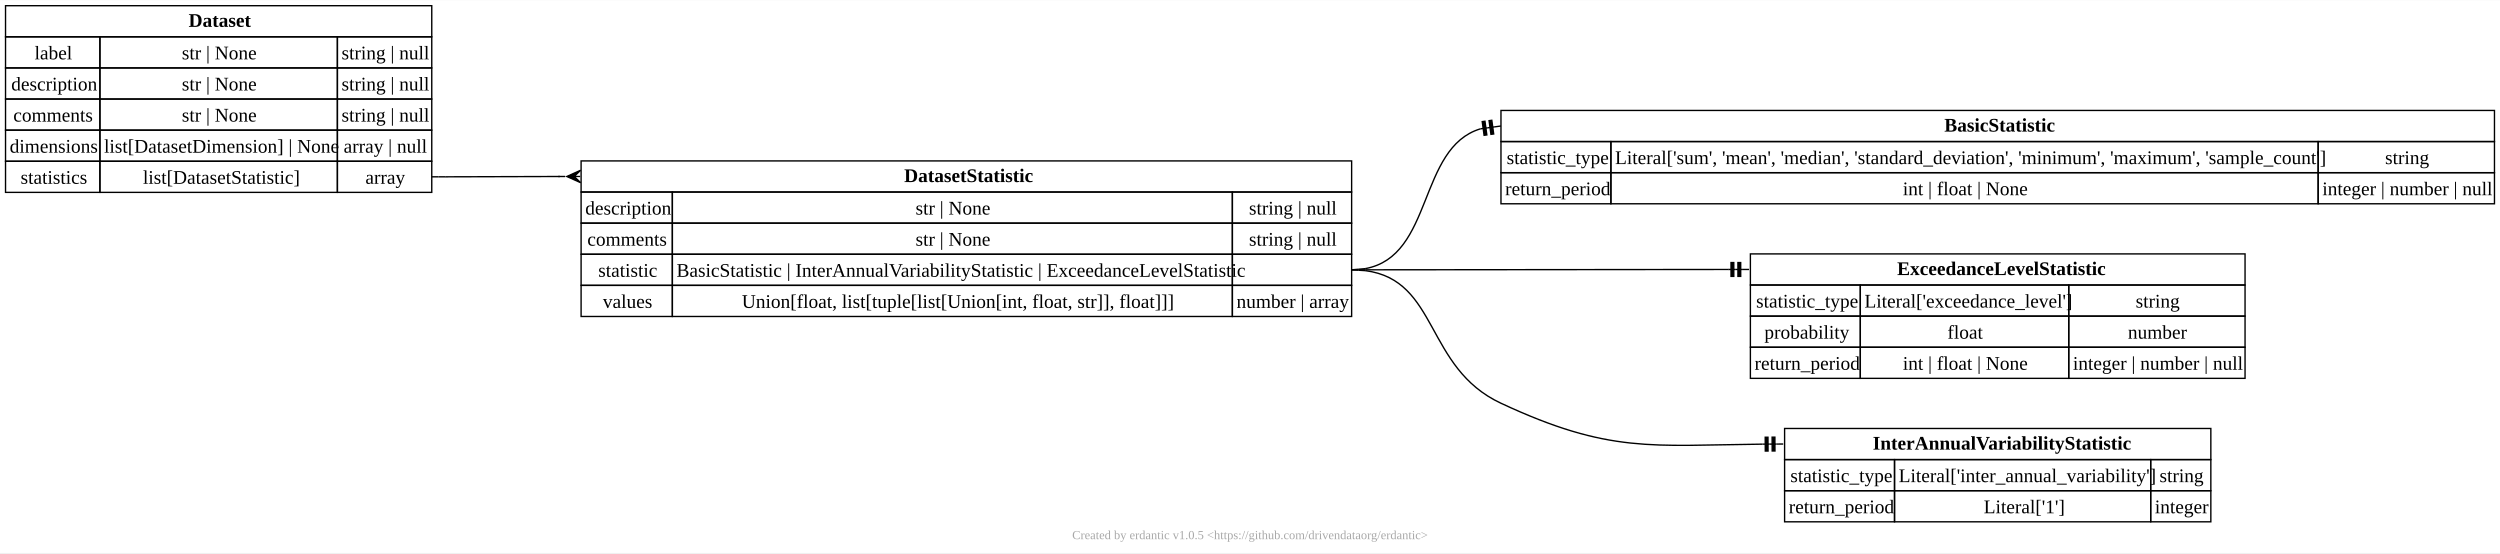
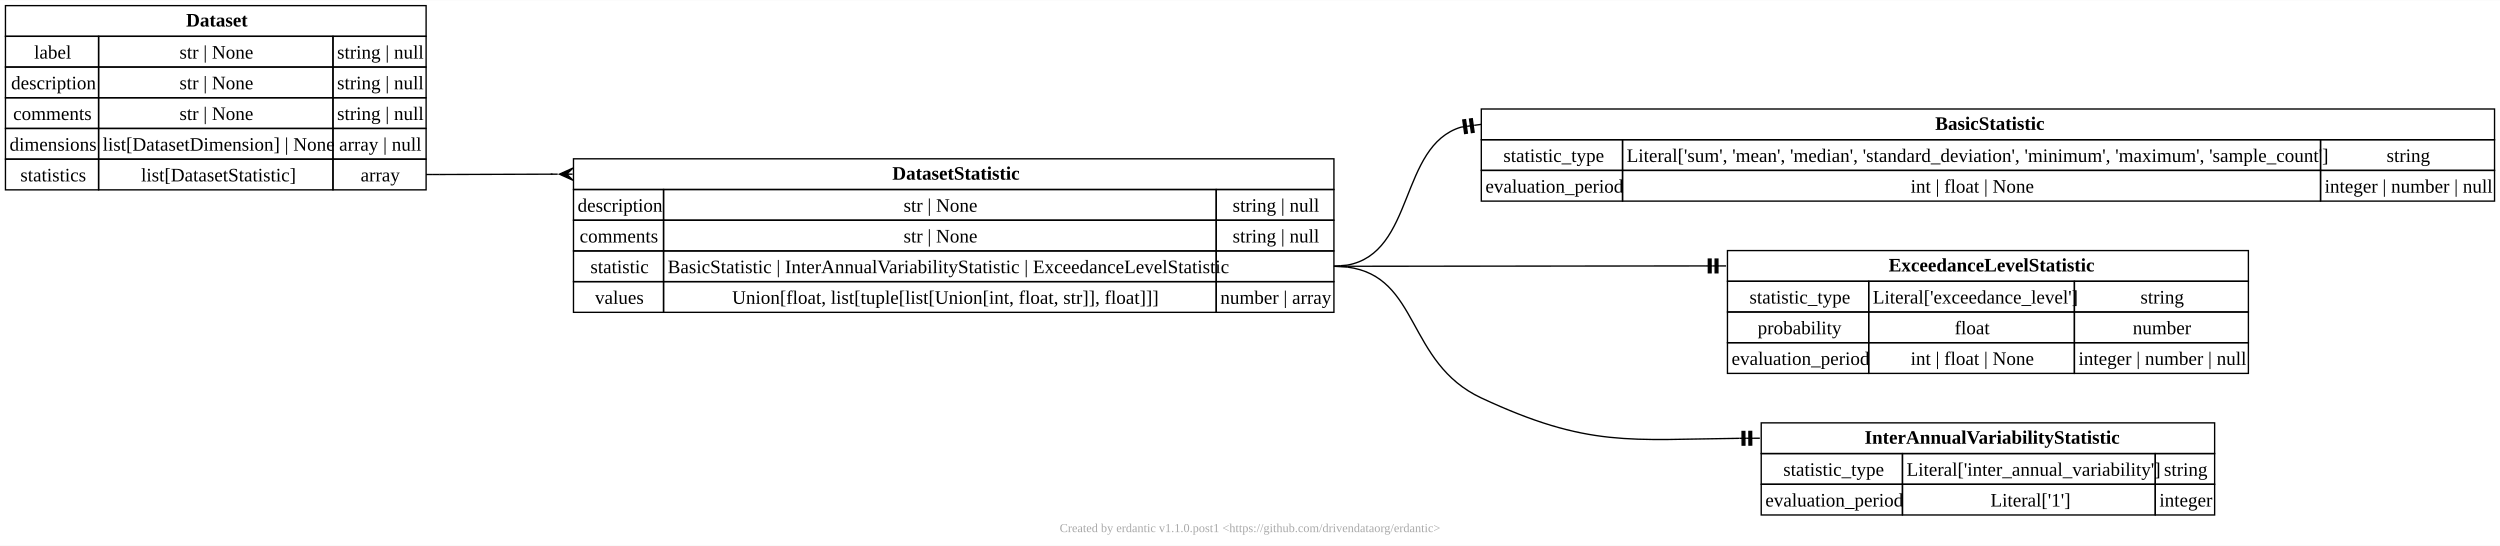
- <svg xmlns="http://www.w3.org/2000/svg" xmlns:xlink="http://www.w3.org/1999/xlink" width="1808pt" height="400pt" viewBox="0.00 0.00 1808.00 399.75">
+ <svg xmlns="http://www.w3.org/2000/svg" xmlns:xlink="http://www.w3.org/1999/xlink" width="1832pt" height="400pt" viewBox="0.00 0.00 1832.00 399.75">
  <g id="graph0" class="graph" transform="scale(1 1) rotate(0) translate(4 395.75)">
-     <polygon fill="white" stroke="none" points="-4,4 -4,-395.75 1804,-395.75 1804,4 -4,4" />
-     <text text-anchor="middle" x="900" y="-5.95" font-family="Times New Roman,Times,Liberation Serif,serif" font-size="9.00" fill="#a8a8a8">Created by erdantic v1.0.5 &lt;https://github.com/drivendataorg/erdantic&gt;</text>
+     <polygon fill="white" stroke="none" points="-4,4 -4,-395.75 1828,-395.75 1828,4 -4,4" />
+     <text text-anchor="middle" x="912" y="-5.95" font-family="Times New Roman,Times,Liberation Serif,serif" font-size="9.00" fill="#a8a8a8">Created by erdantic v1.1.0.post1 &lt;https://github.com/drivendataorg/erdantic&gt;</text>
    <g id="node1" class="node">
      <g id="a_node1">
-         <a xlink:title="eya_def_tools.data_models.dataset.BasicStatistic&#10;&#10;Specification of a statistic that only requires type definition.&#10;&#10;Fields:&#10;    statistic_type: Specification of the type of statistic, using the standardised naming conventions.&#10;    return_period: Optional specification of the return period in years, to be included when relevant to the context and statistic in question. It may for example specify a 1-year or a 10-year return period for the standard deviation of an uncertainty distribution or certain probability of exceedance level. Default is None.&#10;">
-           <polygon fill="none" stroke="black" points="1081.5,-293.5 1081.5,-316 1800,-316 1800,-293.5 1081.5,-293.5" />
-           <text text-anchor="start" x="1402.12" y="-300.7" font-family="Times New Roman,Times,Liberation Serif,serif" font-weight="bold" font-size="14.00">BasicStatistic</text>
-           <polygon fill="none" stroke="black" points="1081.5,-271 1081.5,-293.5 1161,-293.5 1161,-271 1081.5,-271" />
-           <text text-anchor="start" x="1085.62" y="-277.2" font-family="Times New Roman,Times,Liberation Serif,serif" font-size="14.00">statistic_type</text>
-           <polygon fill="none" stroke="black" points="1161,-271 1161,-293.5 1672.5,-293.5 1672.5,-271 1161,-271" />
-           <text text-anchor="start" x="1164" y="-277.2" font-family="Times New Roman,Times,Liberation Serif,serif" font-size="14.00">Literal['sum', 'mean', 'median', 'standard_deviation', 'minimum', 'maximum', 'sample_count']</text>
-           <polygon fill="none" stroke="black" points="1672.5,-271 1672.5,-293.5 1800,-293.5 1800,-271 1672.5,-271" />
-           <text text-anchor="start" x="1720.88" y="-277.2" font-family="Times New Roman,Times,Liberation Serif,serif" font-size="14.00">string</text>
-           <polygon fill="none" stroke="black" points="1081.5,-248.5 1081.5,-271 1161,-271 1161,-248.5 1081.5,-248.5" />
-           <text text-anchor="start" x="1084.5" y="-254.7" font-family="Times New Roman,Times,Liberation Serif,serif" font-size="14.00">return_period</text>
-           <polygon fill="none" stroke="black" points="1161,-248.5 1161,-271 1672.5,-271 1672.5,-248.5 1161,-248.5" />
-           <text text-anchor="start" x="1372.12" y="-254.7" font-family="Times New Roman,Times,Liberation Serif,serif" font-size="14.00">int | float | None</text>
-           <polygon fill="none" stroke="black" points="1672.5,-248.5 1672.5,-271 1800,-271 1800,-248.5 1672.5,-248.5" />
-           <text text-anchor="start" x="1675.5" y="-254.7" font-family="Times New Roman,Times,Liberation Serif,serif" font-size="14.00">integer | number | null</text>
+         <a xlink:title="eya_def_tools.data_models.dataset.BasicStatistic&#10;&#10;Specification of a statistic that only requires type definition.&#10;&#10;Fields:&#10;    statistic_type: Specification of the type of statistic, using the standardised naming conventions.&#10;    evaluation_period: Optional specification of the evaluation period in years, to be included when relevant to the context and statistic in question. This may for example define a 10-year evaluation period for the standard deviation of an uncertainty distribution or a certain probability of exceedance level. Default is None.&#10;">
+           <polygon fill="none" stroke="black" points="1081.5,-293.5 1081.5,-316 1824,-316 1824,-293.5 1081.5,-293.5" />
+           <text text-anchor="start" x="1414.12" y="-300.7" font-family="Times New Roman,Times,Liberation Serif,serif" font-weight="bold" font-size="14.00">BasicStatistic</text>
+           <polygon fill="none" stroke="black" points="1081.5,-271 1081.5,-293.5 1185,-293.5 1185,-271 1081.5,-271" />
+           <text text-anchor="start" x="1097.62" y="-277.2" font-family="Times New Roman,Times,Liberation Serif,serif" font-size="14.00">statistic_type</text>
+           <polygon fill="none" stroke="black" points="1185,-271 1185,-293.5 1696.5,-293.5 1696.5,-271 1185,-271" />
+           <text text-anchor="start" x="1188" y="-277.2" font-family="Times New Roman,Times,Liberation Serif,serif" font-size="14.00">Literal['sum', 'mean', 'median', 'standard_deviation', 'minimum', 'maximum', 'sample_count']</text>
+           <polygon fill="none" stroke="black" points="1696.5,-271 1696.5,-293.5 1824,-293.5 1824,-271 1696.5,-271" />
+           <text text-anchor="start" x="1744.88" y="-277.2" font-family="Times New Roman,Times,Liberation Serif,serif" font-size="14.00">string</text>
+           <polygon fill="none" stroke="black" points="1081.5,-248.5 1081.5,-271 1185,-271 1185,-248.5 1081.5,-248.5" />
+           <text text-anchor="start" x="1084.5" y="-254.7" font-family="Times New Roman,Times,Liberation Serif,serif" font-size="14.00">evaluation_period</text>
+           <polygon fill="none" stroke="black" points="1185,-248.5 1185,-271 1696.5,-271 1696.5,-248.5 1185,-248.5" />
+           <text text-anchor="start" x="1396.12" y="-254.7" font-family="Times New Roman,Times,Liberation Serif,serif" font-size="14.00">int | float | None</text>
+           <polygon fill="none" stroke="black" points="1696.5,-248.5 1696.5,-271 1824,-271 1824,-248.5 1696.5,-248.5" />
+           <text text-anchor="start" x="1699.5" y="-254.7" font-family="Times New Roman,Times,Liberation Serif,serif" font-size="14.00">integer | number | null</text>
        </a>
      </g>
    </g>
    <g id="node2" class="node">
      <g id="a_node2">
        <a xlink:title="eya_def_tools.data_models.dataset.Dataset&#10;&#10;Collection of labelled data for one specific quantity.&#10;&#10;The data is labelled by specifying dimensions and including&#10;coordinates along the dimensions for each data value.&#10;&#10;Fields:&#10;    label: Optional label of the dataset, which should not be empty if the field is included. Default is None.&#10;    description: Optional description of the dataset, which should not be empty if the field is included. Default is None.&#10;    comments: Optional comments on the dataset, which should not be empty if the field is included. Default is None.&#10;    dimensions: Dimensions along which the dataset is binned. All statistics within the same dataset object must have the same dimensions. The dimensions must correspond to and be listed in the same order as the coordinates for the values of all statistics. A dataset without dimensions can only have a single value for each statistic. Default is None.&#10;    statistics: List of dataset statistic objects that each include data values for a specific statistic type. For example, there may be two statistics, one for mean values and one for standard deviation values.&#10;">
          <polygon fill="none" stroke="black" points="0,-369.25 0,-391.75 308.25,-391.75 308.25,-369.25 0,-369.25" />
          <text text-anchor="start" x="132.38" y="-376.45" font-family="Times New Roman,Times,Liberation Serif,serif" font-weight="bold" font-size="14.00">Dataset</text>
          <polygon fill="none" stroke="black" points="0,-346.75 0,-369.25 68.25,-369.25 68.25,-346.75 0,-346.75" />
          <text text-anchor="start" x="21" y="-352.95" font-family="Times New Roman,Times,Liberation Serif,serif" font-size="14.00">label</text>
          <polygon fill="none" stroke="black" points="68.25,-346.75 68.25,-369.25 240,-369.25 240,-346.75 68.25,-346.75" />
          <text text-anchor="start" x="127.5" y="-352.95" font-family="Times New Roman,Times,Liberation Serif,serif" font-size="14.00">str | None</text>
          <polygon fill="none" stroke="black" points="240,-346.75 240,-369.25 308.25,-369.25 308.25,-346.75 240,-346.75" />
          <text text-anchor="start" x="243" y="-352.95" font-family="Times New Roman,Times,Liberation Serif,serif" font-size="14.00">string | null</text>
          <polygon fill="none" stroke="black" points="0,-324.25 0,-346.75 68.25,-346.75 68.25,-324.25 0,-324.25" />
          <text text-anchor="start" x="4.12" y="-330.45" font-family="Times New Roman,Times,Liberation Serif,serif" font-size="14.00">description</text>
          <polygon fill="none" stroke="black" points="68.25,-324.25 68.25,-346.75 240,-346.75 240,-324.25 68.25,-324.25" />
          <text text-anchor="start" x="127.5" y="-330.45" font-family="Times New Roman,Times,Liberation Serif,serif" font-size="14.00">str | None</text>
          <polygon fill="none" stroke="black" points="240,-324.25 240,-346.75 308.25,-346.75 308.25,-324.25 240,-324.25" />
          <text text-anchor="start" x="243" y="-330.45" font-family="Times New Roman,Times,Liberation Serif,serif" font-size="14.00">string | null</text>
          <polygon fill="none" stroke="black" points="0,-301.75 0,-324.25 68.25,-324.25 68.25,-301.75 0,-301.75" />
          <text text-anchor="start" x="5.62" y="-307.95" font-family="Times New Roman,Times,Liberation Serif,serif" font-size="14.00">comments</text>
          <polygon fill="none" stroke="black" points="68.25,-301.75 68.25,-324.25 240,-324.25 240,-301.75 68.25,-301.75" />
          <text text-anchor="start" x="127.5" y="-307.95" font-family="Times New Roman,Times,Liberation Serif,serif" font-size="14.00">str | None</text>
          <polygon fill="none" stroke="black" points="240,-301.75 240,-324.25 308.25,-324.25 308.25,-301.75 240,-301.75" />
          <text text-anchor="start" x="243" y="-307.95" font-family="Times New Roman,Times,Liberation Serif,serif" font-size="14.00">string | null</text>
          <polygon fill="none" stroke="black" points="0,-279.25 0,-301.75 68.25,-301.75 68.25,-279.25 0,-279.25" />
          <text text-anchor="start" x="3" y="-285.45" font-family="Times New Roman,Times,Liberation Serif,serif" font-size="14.00">dimensions</text>
          <polygon fill="none" stroke="black" points="68.25,-279.25 68.25,-301.75 240,-301.75 240,-279.25 68.25,-279.25" />
          <text text-anchor="start" x="71.25" y="-285.45" font-family="Times New Roman,Times,Liberation Serif,serif" font-size="14.00">list[DatasetDimension] | None</text>
          <polygon fill="none" stroke="black" points="240,-279.25 240,-301.75 308.25,-301.75 308.25,-279.25 240,-279.25" />
          <text text-anchor="start" x="244.5" y="-285.45" font-family="Times New Roman,Times,Liberation Serif,serif" font-size="14.00">array | null</text>
          <polygon fill="none" stroke="black" points="0,-256.75 0,-279.25 68.25,-279.25 68.25,-256.75 0,-256.75" />
          <text text-anchor="start" x="10.88" y="-262.95" font-family="Times New Roman,Times,Liberation Serif,serif" font-size="14.00">statistics</text>
          <polygon fill="none" stroke="black" points="68.25,-256.75 68.25,-279.25 240,-279.25 240,-256.75 68.25,-256.75" />
          <text text-anchor="start" x="99.38" y="-262.95" font-family="Times New Roman,Times,Liberation Serif,serif" font-size="14.00">list[DatasetStatistic]</text>
          <polygon fill="none" stroke="black" points="240,-256.75 240,-279.25 308.25,-279.25 308.25,-256.75 240,-256.75" />
          <text text-anchor="start" x="260.25" y="-262.95" font-family="Times New Roman,Times,Liberation Serif,serif" font-size="14.00">array</text>
        </a>
      </g>
    </g>
    <g id="node3" class="node">
      <g id="a_node3">
        <a xlink:title="eya_def_tools.data_models.dataset.DatasetStatistic&#10;&#10;Dataset values for one specific statistic type.&#10;&#10;Fields:&#10;    description: Optional description of the dataset statistic, which should not be empty if the field is included. Default is None.&#10;    comments: Optional comments on the dataset statistic, which should not be empty if the field is included. Default is None.&#10;    statistic: Specification of the statistic that the element of the dataset corresponds to.&#10;    values: Dataset value(s) as a single number or one or more values at coordinates. If more than one value is included the values must be represented together with coordinates. A single value can be included either with or without coordinates. The coordinates must correspond to and be listed the same order as the dimensions specified for the dataset.&#10;">
          <polygon fill="none" stroke="black" points="416.25,-257 416.25,-279.5 973.5,-279.5 973.5,-257 416.25,-257" />
          <text text-anchor="start" x="649.88" y="-264.2" font-family="Times New Roman,Times,Liberation Serif,serif" font-weight="bold" font-size="14.00">DatasetStatistic</text>
          <polygon fill="none" stroke="black" points="416.25,-234.5 416.25,-257 482.25,-257 482.25,-234.5 416.25,-234.5" />
          <text text-anchor="start" x="419.25" y="-240.7" font-family="Times New Roman,Times,Liberation Serif,serif" font-size="14.00">description</text>
          <polygon fill="none" stroke="black" points="482.25,-234.5 482.25,-257 887.25,-257 887.25,-234.5 482.25,-234.5" />
          <text text-anchor="start" x="658.12" y="-240.7" font-family="Times New Roman,Times,Liberation Serif,serif" font-size="14.00">str | None</text>
          <polygon fill="none" stroke="black" points="887.25,-234.5 887.25,-257 973.5,-257 973.5,-234.5 887.25,-234.5" />
          <text text-anchor="start" x="899.25" y="-240.7" font-family="Times New Roman,Times,Liberation Serif,serif" font-size="14.00">string | null</text>
          <polygon fill="none" stroke="black" points="416.25,-212 416.25,-234.5 482.25,-234.5 482.25,-212 416.25,-212" />
          <text text-anchor="start" x="420.75" y="-218.2" font-family="Times New Roman,Times,Liberation Serif,serif" font-size="14.00">comments</text>
          <polygon fill="none" stroke="black" points="482.25,-212 482.25,-234.5 887.25,-234.5 887.25,-212 482.25,-212" />
          <text text-anchor="start" x="658.12" y="-218.2" font-family="Times New Roman,Times,Liberation Serif,serif" font-size="14.00">str | None</text>
          <polygon fill="none" stroke="black" points="887.25,-212 887.25,-234.5 973.5,-234.5 973.5,-212 887.25,-212" />
          <text text-anchor="start" x="899.25" y="-218.2" font-family="Times New Roman,Times,Liberation Serif,serif" font-size="14.00">string | null</text>
          <polygon fill="none" stroke="black" points="416.25,-189.5 416.25,-212 482.25,-212 482.25,-189.5 416.25,-189.5" />
          <text text-anchor="start" x="428.62" y="-195.7" font-family="Times New Roman,Times,Liberation Serif,serif" font-size="14.00">statistic</text>
          <polygon fill="none" stroke="black" points="482.25,-189.5 482.25,-212 887.25,-212 887.25,-189.5 482.25,-189.5" />
          <text text-anchor="start" x="485.25" y="-195.7" font-family="Times New Roman,Times,Liberation Serif,serif" font-size="14.00">BasicStatistic | InterAnnualVariabilityStatistic | ExceedanceLevelStatistic</text>
          <polygon fill="none" stroke="black" points="887.25,-189.5 887.25,-212 973.5,-212 973.5,-189.5 887.25,-189.5" />
          <polygon fill="none" stroke="black" points="416.25,-167 416.25,-189.5 482.25,-189.5 482.25,-167 416.25,-167" />
          <text text-anchor="start" x="432" y="-173.2" font-family="Times New Roman,Times,Liberation Serif,serif" font-size="14.00">values</text>
          <polygon fill="none" stroke="black" points="482.25,-167 482.25,-189.5 887.25,-189.5 887.25,-167 482.25,-167" />
          <text text-anchor="start" x="532.5" y="-173.2" font-family="Times New Roman,Times,Liberation Serif,serif" font-size="14.00">Union[float, list[tuple[list[Union[int, float, str]], float]]]</text>
          <polygon fill="none" stroke="black" points="887.25,-167 887.25,-189.5 973.5,-189.5 973.5,-167 887.25,-167" />
          <text text-anchor="start" x="890.25" y="-173.2" font-family="Times New Roman,Times,Liberation Serif,serif" font-size="14.00">number | array</text>
        </a>
      </g>
    </g>
    <g id="edge1" class="edge">
      <path fill="none" stroke="black" d="M318.12,-268C353.17,-268.03 367.92,-268.2 400.89,-268.24" />
      <polyline fill="none" stroke="black" points="308.25,-268 313.25,-268" />
      <polyline fill="none" stroke="black" points="313.25,-268 318.25,-268" />
      <polygon fill="black" stroke="black" points="405.92,-268.24 415.91,-272.75 411.25,-268.25 415.58,-268.25 415.58,-268.25 415.58,-268.25 411.25,-268.25 415.92,-263.75 405.92,-268.24" />
      <polyline fill="none" stroke="black" points="404.7,-268.24 399.7,-268.24" />
    </g>
    <g id="edge2" class="edge">
      <path fill="none" stroke="black" d="M983.3,-201.59C1032.94,-210.56 1021.21,-288.99 1066.66,-302.71" />
      <polyline fill="none" stroke="black" points="973.5,-200.75 978.48,-201.18" />
      <polyline fill="none" stroke="black" points="978.48,-201.18 983.46,-201.6" />
      <polyline fill="none" stroke="black" points="1081.5,-304.75 1076.55,-304.07" />
      <polygon fill="black" stroke="black" points="1076.24,-298.98 1074.87,-308.89 1072.89,-308.61 1074.26,-298.71 1076.24,-298.98" />
      <polyline fill="none" stroke="black" points="1076.55,-304.07 1071.59,-303.39" />
      <polygon fill="black" stroke="black" points="1071.28,-298.3 1069.92,-308.2 1067.94,-307.93 1069.3,-298.02 1071.28,-298.3" />
      <polyline fill="none" stroke="black" points="1071.59,-303.39 1066.64,-302.7" />
    </g>
    <g id="node4" class="node">
      <g id="a_node4">
-         <a xlink:title="eya_def_tools.data_models.dataset.ExceedanceLevelStatistic&#10;&#10;Specification of a probability of exceedance level statistic.&#10;&#10;Fields:&#10;    statistic_type: Specification of the type of statistic, using the standardised naming conventions. For an exceedance level statistic, the type must always be 'exceedance_level'. Default is 'exceedance_level'.&#10;    probability: The dimensionless probability of exceedance level (i.e. probability value between 0.0 and 1.0) of the statistic.&#10;    return_period: Optional specification of the return period in years, to be included when relevant to the context and statistic in question. It may for example specify a 1-year or a 10-year return period for the standard deviation of an uncertainty distribution or certain probability of exceedance level. Default is None.&#10;">
-           <polygon fill="none" stroke="black" points="1261.88,-189.75 1261.88,-212.25 1619.62,-212.25 1619.62,-189.75 1261.88,-189.75" />
-           <text text-anchor="start" x="1368" y="-196.95" font-family="Times New Roman,Times,Liberation Serif,serif" font-weight="bold" font-size="14.00">ExceedanceLevelStatistic</text>
-           <polygon fill="none" stroke="black" points="1261.88,-167.25 1261.88,-189.75 1341.38,-189.75 1341.38,-167.25 1261.88,-167.25" />
-           <text text-anchor="start" x="1266" y="-173.45" font-family="Times New Roman,Times,Liberation Serif,serif" font-size="14.00">statistic_type</text>
-           <polygon fill="none" stroke="black" points="1341.38,-167.25 1341.38,-189.75 1492.12,-189.75 1492.12,-167.25 1341.38,-167.25" />
-           <text text-anchor="start" x="1344.38" y="-173.45" font-family="Times New Roman,Times,Liberation Serif,serif" font-size="14.00">Literal['exceedance_level']</text>
-           <polygon fill="none" stroke="black" points="1492.12,-167.25 1492.12,-189.75 1619.62,-189.75 1619.62,-167.25 1492.12,-167.25" />
-           <text text-anchor="start" x="1540.5" y="-173.45" font-family="Times New Roman,Times,Liberation Serif,serif" font-size="14.00">string</text>
-           <polygon fill="none" stroke="black" points="1261.88,-144.75 1261.88,-167.25 1341.38,-167.25 1341.38,-144.75 1261.88,-144.75" />
-           <text text-anchor="start" x="1272" y="-150.95" font-family="Times New Roman,Times,Liberation Serif,serif" font-size="14.00">probability</text>
-           <polygon fill="none" stroke="black" points="1341.38,-144.75 1341.38,-167.25 1492.12,-167.25 1492.12,-144.75 1341.38,-144.75" />
-           <text text-anchor="start" x="1404.38" y="-150.95" font-family="Times New Roman,Times,Liberation Serif,serif" font-size="14.00">float</text>
-           <polygon fill="none" stroke="black" points="1492.12,-144.75 1492.12,-167.25 1619.62,-167.25 1619.62,-144.75 1492.12,-144.75" />
-           <text text-anchor="start" x="1534.88" y="-150.95" font-family="Times New Roman,Times,Liberation Serif,serif" font-size="14.00">number</text>
-           <polygon fill="none" stroke="black" points="1261.88,-122.25 1261.88,-144.75 1341.38,-144.75 1341.38,-122.25 1261.88,-122.25" />
-           <text text-anchor="start" x="1264.88" y="-128.45" font-family="Times New Roman,Times,Liberation Serif,serif" font-size="14.00">return_period</text>
-           <polygon fill="none" stroke="black" points="1341.38,-122.25 1341.38,-144.75 1492.12,-144.75 1492.12,-122.25 1341.38,-122.25" />
-           <text text-anchor="start" x="1372.12" y="-128.45" font-family="Times New Roman,Times,Liberation Serif,serif" font-size="14.00">int | float | None</text>
-           <polygon fill="none" stroke="black" points="1492.12,-122.25 1492.12,-144.75 1619.62,-144.75 1619.62,-122.25 1492.12,-122.25" />
-           <text text-anchor="start" x="1495.12" y="-128.45" font-family="Times New Roman,Times,Liberation Serif,serif" font-size="14.00">integer | number | null</text>
+         <a xlink:title="eya_def_tools.data_models.dataset.ExceedanceLevelStatistic&#10;&#10;Specification of a probability of exceedance level statistic.&#10;&#10;Fields:&#10;    statistic_type: Specification of the type of statistic, using the standardised naming conventions. For an exceedance level statistic, the type must always be 'exceedance_level'. Default is 'exceedance_level'.&#10;    probability: The dimensionless probability of exceedance level (i.e. probability value between 0.0 and 1.0) of the statistic.&#10;    evaluation_period: Optional specification of the evaluation period in years, to be included when relevant to the context and statistic in question. This may for example define a 10-year evaluation period for the standard deviation of an uncertainty distribution or a certain probability of exceedance level. Default is None.&#10;">
+           <polygon fill="none" stroke="black" points="1261.88,-189.75 1261.88,-212.25 1643.62,-212.25 1643.62,-189.75 1261.88,-189.75" />
+           <text text-anchor="start" x="1380" y="-196.95" font-family="Times New Roman,Times,Liberation Serif,serif" font-weight="bold" font-size="14.00">ExceedanceLevelStatistic</text>
+           <polygon fill="none" stroke="black" points="1261.88,-167.25 1261.88,-189.75 1365.38,-189.75 1365.38,-167.25 1261.88,-167.25" />
+           <text text-anchor="start" x="1278" y="-173.45" font-family="Times New Roman,Times,Liberation Serif,serif" font-size="14.00">statistic_type</text>
+           <polygon fill="none" stroke="black" points="1365.38,-167.25 1365.38,-189.75 1516.12,-189.75 1516.12,-167.25 1365.38,-167.25" />
+           <text text-anchor="start" x="1368.38" y="-173.45" font-family="Times New Roman,Times,Liberation Serif,serif" font-size="14.00">Literal['exceedance_level']</text>
+           <polygon fill="none" stroke="black" points="1516.12,-167.25 1516.12,-189.75 1643.62,-189.75 1643.62,-167.25 1516.12,-167.25" />
+           <text text-anchor="start" x="1564.5" y="-173.45" font-family="Times New Roman,Times,Liberation Serif,serif" font-size="14.00">string</text>
+           <polygon fill="none" stroke="black" points="1261.88,-144.75 1261.88,-167.25 1365.38,-167.25 1365.38,-144.75 1261.88,-144.75" />
+           <text text-anchor="start" x="1284" y="-150.95" font-family="Times New Roman,Times,Liberation Serif,serif" font-size="14.00">probability</text>
+           <polygon fill="none" stroke="black" points="1365.38,-144.75 1365.38,-167.25 1516.12,-167.25 1516.12,-144.75 1365.38,-144.75" />
+           <text text-anchor="start" x="1428.38" y="-150.95" font-family="Times New Roman,Times,Liberation Serif,serif" font-size="14.00">float</text>
+           <polygon fill="none" stroke="black" points="1516.12,-144.75 1516.12,-167.25 1643.62,-167.25 1643.62,-144.75 1516.12,-144.75" />
+           <text text-anchor="start" x="1558.88" y="-150.95" font-family="Times New Roman,Times,Liberation Serif,serif" font-size="14.00">number</text>
+           <polygon fill="none" stroke="black" points="1261.88,-122.25 1261.88,-144.75 1365.38,-144.75 1365.38,-122.25 1261.88,-122.25" />
+           <text text-anchor="start" x="1264.88" y="-128.45" font-family="Times New Roman,Times,Liberation Serif,serif" font-size="14.00">evaluation_period</text>
+           <polygon fill="none" stroke="black" points="1365.38,-122.25 1365.38,-144.75 1516.12,-144.75 1516.12,-122.25 1365.38,-122.25" />
+           <text text-anchor="start" x="1396.12" y="-128.45" font-family="Times New Roman,Times,Liberation Serif,serif" font-size="14.00">int | float | None</text>
+           <polygon fill="none" stroke="black" points="1516.12,-122.25 1516.12,-144.75 1643.62,-144.75 1643.62,-122.25 1516.12,-122.25" />
+           <text text-anchor="start" x="1519.12" y="-128.45" font-family="Times New Roman,Times,Liberation Serif,serif" font-size="14.00">integer | number | null</text>
        </a>
      </g>
    </g>
    <g id="edge3" class="edge">
      <path fill="none" stroke="black" d="M983.41,-200.75C1098.07,-200.76 1133.62,-200.98 1246.02,-201" />
      <polyline fill="none" stroke="black" points="973.5,-200.75 978.5,-200.75" />
      <polyline fill="none" stroke="black" points="978.5,-200.75 983.5,-200.75" />
      <polyline fill="none" stroke="black" points="1260.88,-201 1255.88,-201" />
      <polygon fill="black" stroke="black" points="1254.88,-196 1254.87,-206 1252.87,-206 1252.88,-196 1254.88,-196" />
      <polyline fill="none" stroke="black" points="1255.88,-201 1250.88,-201" />
      <polygon fill="black" stroke="black" points="1249.88,-196 1249.87,-206 1247.87,-206 1247.88,-196 1249.88,-196" />
      <polyline fill="none" stroke="black" points="1250.88,-201 1245.88,-201" />
    </g>
    <g id="node5" class="node">
      <g id="a_node5">
-         <a xlink:title="eya_def_tools.data_models.dataset.InterAnnualVariabilityStatistic&#10;&#10;Specification of an inter-annual variability statistic.&#10;&#10;Fields:&#10;    statistic_type: Specification of the type of statistic, using the standardised naming conventions. For a standard deviation statistic, the type must always be 'standard_deviation'. Default is 'inter_annual_variability'.&#10;    return_period: Specification of the return period in years, which for inter-annual variability must always be 1 (it is by definition the variability of a one-year period relative to the full time period). Default is 1.&#10;">
-           <polygon fill="none" stroke="black" points="1286.62,-63.5 1286.62,-86 1594.88,-86 1594.88,-63.5 1286.62,-63.5" />
-           <text text-anchor="start" x="1350.38" y="-70.7" font-family="Times New Roman,Times,Liberation Serif,serif" font-weight="bold" font-size="14.00">InterAnnualVariabilityStatistic</text>
-           <polygon fill="none" stroke="black" points="1286.62,-41 1286.62,-63.5 1366.12,-63.5 1366.12,-41 1286.62,-41" />
-           <text text-anchor="start" x="1290.75" y="-47.2" font-family="Times New Roman,Times,Liberation Serif,serif" font-size="14.00">statistic_type</text>
-           <polygon fill="none" stroke="black" points="1366.12,-41 1366.12,-63.5 1551.38,-63.5 1551.38,-41 1366.12,-41" />
-           <text text-anchor="start" x="1369.12" y="-47.2" font-family="Times New Roman,Times,Liberation Serif,serif" font-size="14.00">Literal['inter_annual_variability']</text>
-           <polygon fill="none" stroke="black" points="1551.38,-41 1551.38,-63.5 1594.88,-63.5 1594.88,-41 1551.38,-41" />
-           <text text-anchor="start" x="1557.75" y="-47.2" font-family="Times New Roman,Times,Liberation Serif,serif" font-size="14.00">string</text>
-           <polygon fill="none" stroke="black" points="1286.62,-18.5 1286.62,-41 1366.12,-41 1366.12,-18.5 1286.62,-18.5" />
-           <text text-anchor="start" x="1289.62" y="-24.7" font-family="Times New Roman,Times,Liberation Serif,serif" font-size="14.00">return_period</text>
-           <polygon fill="none" stroke="black" points="1366.12,-18.5 1366.12,-41 1551.38,-41 1551.38,-18.5 1366.12,-18.5" />
-           <text text-anchor="start" x="1430.62" y="-24.7" font-family="Times New Roman,Times,Liberation Serif,serif" font-size="14.00">Literal['1']</text>
-           <polygon fill="none" stroke="black" points="1551.38,-18.5 1551.38,-41 1594.88,-41 1594.88,-18.5 1551.38,-18.5" />
-           <text text-anchor="start" x="1554.38" y="-24.7" font-family="Times New Roman,Times,Liberation Serif,serif" font-size="14.00">integer</text>
+         <a xlink:title="eya_def_tools.data_models.dataset.InterAnnualVariabilityStatistic&#10;&#10;Specification of an inter-annual variability statistic.&#10;&#10;Fields:&#10;    statistic_type: Specification of the type of statistic, using the standardised naming conventions. For a standard deviation statistic, the type must always be 'standard_deviation'. Default is 'inter_annual_variability'.&#10;    evaluation_period: Specification of the evaluation period in years, which for inter-annual variability must always be 1 (it is by definition the variability of a one-year period relative to the full time period). Default is 1.&#10;">
+           <polygon fill="none" stroke="black" points="1286.62,-63.5 1286.62,-86 1618.88,-86 1618.88,-63.5 1286.62,-63.5" />
+           <text text-anchor="start" x="1362.38" y="-70.7" font-family="Times New Roman,Times,Liberation Serif,serif" font-weight="bold" font-size="14.00">InterAnnualVariabilityStatistic</text>
+           <polygon fill="none" stroke="black" points="1286.62,-41 1286.62,-63.5 1390.12,-63.5 1390.12,-41 1286.62,-41" />
+           <text text-anchor="start" x="1302.75" y="-47.2" font-family="Times New Roman,Times,Liberation Serif,serif" font-size="14.00">statistic_type</text>
+           <polygon fill="none" stroke="black" points="1390.12,-41 1390.12,-63.5 1575.38,-63.5 1575.38,-41 1390.12,-41" />
+           <text text-anchor="start" x="1393.12" y="-47.2" font-family="Times New Roman,Times,Liberation Serif,serif" font-size="14.00">Literal['inter_annual_variability']</text>
+           <polygon fill="none" stroke="black" points="1575.38,-41 1575.38,-63.5 1618.88,-63.5 1618.88,-41 1575.38,-41" />
+           <text text-anchor="start" x="1581.75" y="-47.2" font-family="Times New Roman,Times,Liberation Serif,serif" font-size="14.00">string</text>
+           <polygon fill="none" stroke="black" points="1286.62,-18.5 1286.62,-41 1390.12,-41 1390.12,-18.5 1286.62,-18.5" />
+           <text text-anchor="start" x="1289.62" y="-24.7" font-family="Times New Roman,Times,Liberation Serif,serif" font-size="14.00">evaluation_period</text>
+           <polygon fill="none" stroke="black" points="1390.12,-18.5 1390.12,-41 1575.38,-41 1575.38,-18.5 1390.12,-18.5" />
+           <text text-anchor="start" x="1454.62" y="-24.7" font-family="Times New Roman,Times,Liberation Serif,serif" font-size="14.00">Literal['1']</text>
+           <polygon fill="none" stroke="black" points="1575.38,-18.5 1575.38,-41 1618.88,-41 1618.88,-18.5 1575.38,-18.5" />
+           <text text-anchor="start" x="1578.38" y="-24.7" font-family="Times New Roman,Times,Liberation Serif,serif" font-size="14.00">integer</text>
        </a>
      </g>
    </g>
    <g id="edge4" class="edge">
      <path fill="none" stroke="black" d="M983.38,-200.15C1036.48,-193.3 1026.35,-129.97 1081.5,-104.25 1159.87,-67.7 1190.46,-73.86 1270.63,-74.67" />
      <polyline fill="none" stroke="black" points="973.5,-200.75 978.49,-200.44" />
      <polyline fill="none" stroke="black" points="978.49,-200.44 983.48,-200.14" />
      <polyline fill="none" stroke="black" points="1285.62,-74.75 1280.63,-74.72" />
      <polygon fill="black" stroke="black" points="1279.65,-69.72 1279.6,-79.72 1277.6,-79.71 1277.65,-69.71 1279.65,-69.72" />
      <polyline fill="none" stroke="black" points="1280.63,-74.72 1275.63,-74.7" />
      <polygon fill="black" stroke="black" points="1274.65,-69.69 1274.6,-79.69 1272.6,-79.68 1272.65,-69.68 1274.65,-69.69" />
      <polyline fill="none" stroke="black" points="1275.63,-74.7 1270.63,-74.67" />
    </g>
  </g>
</svg>
